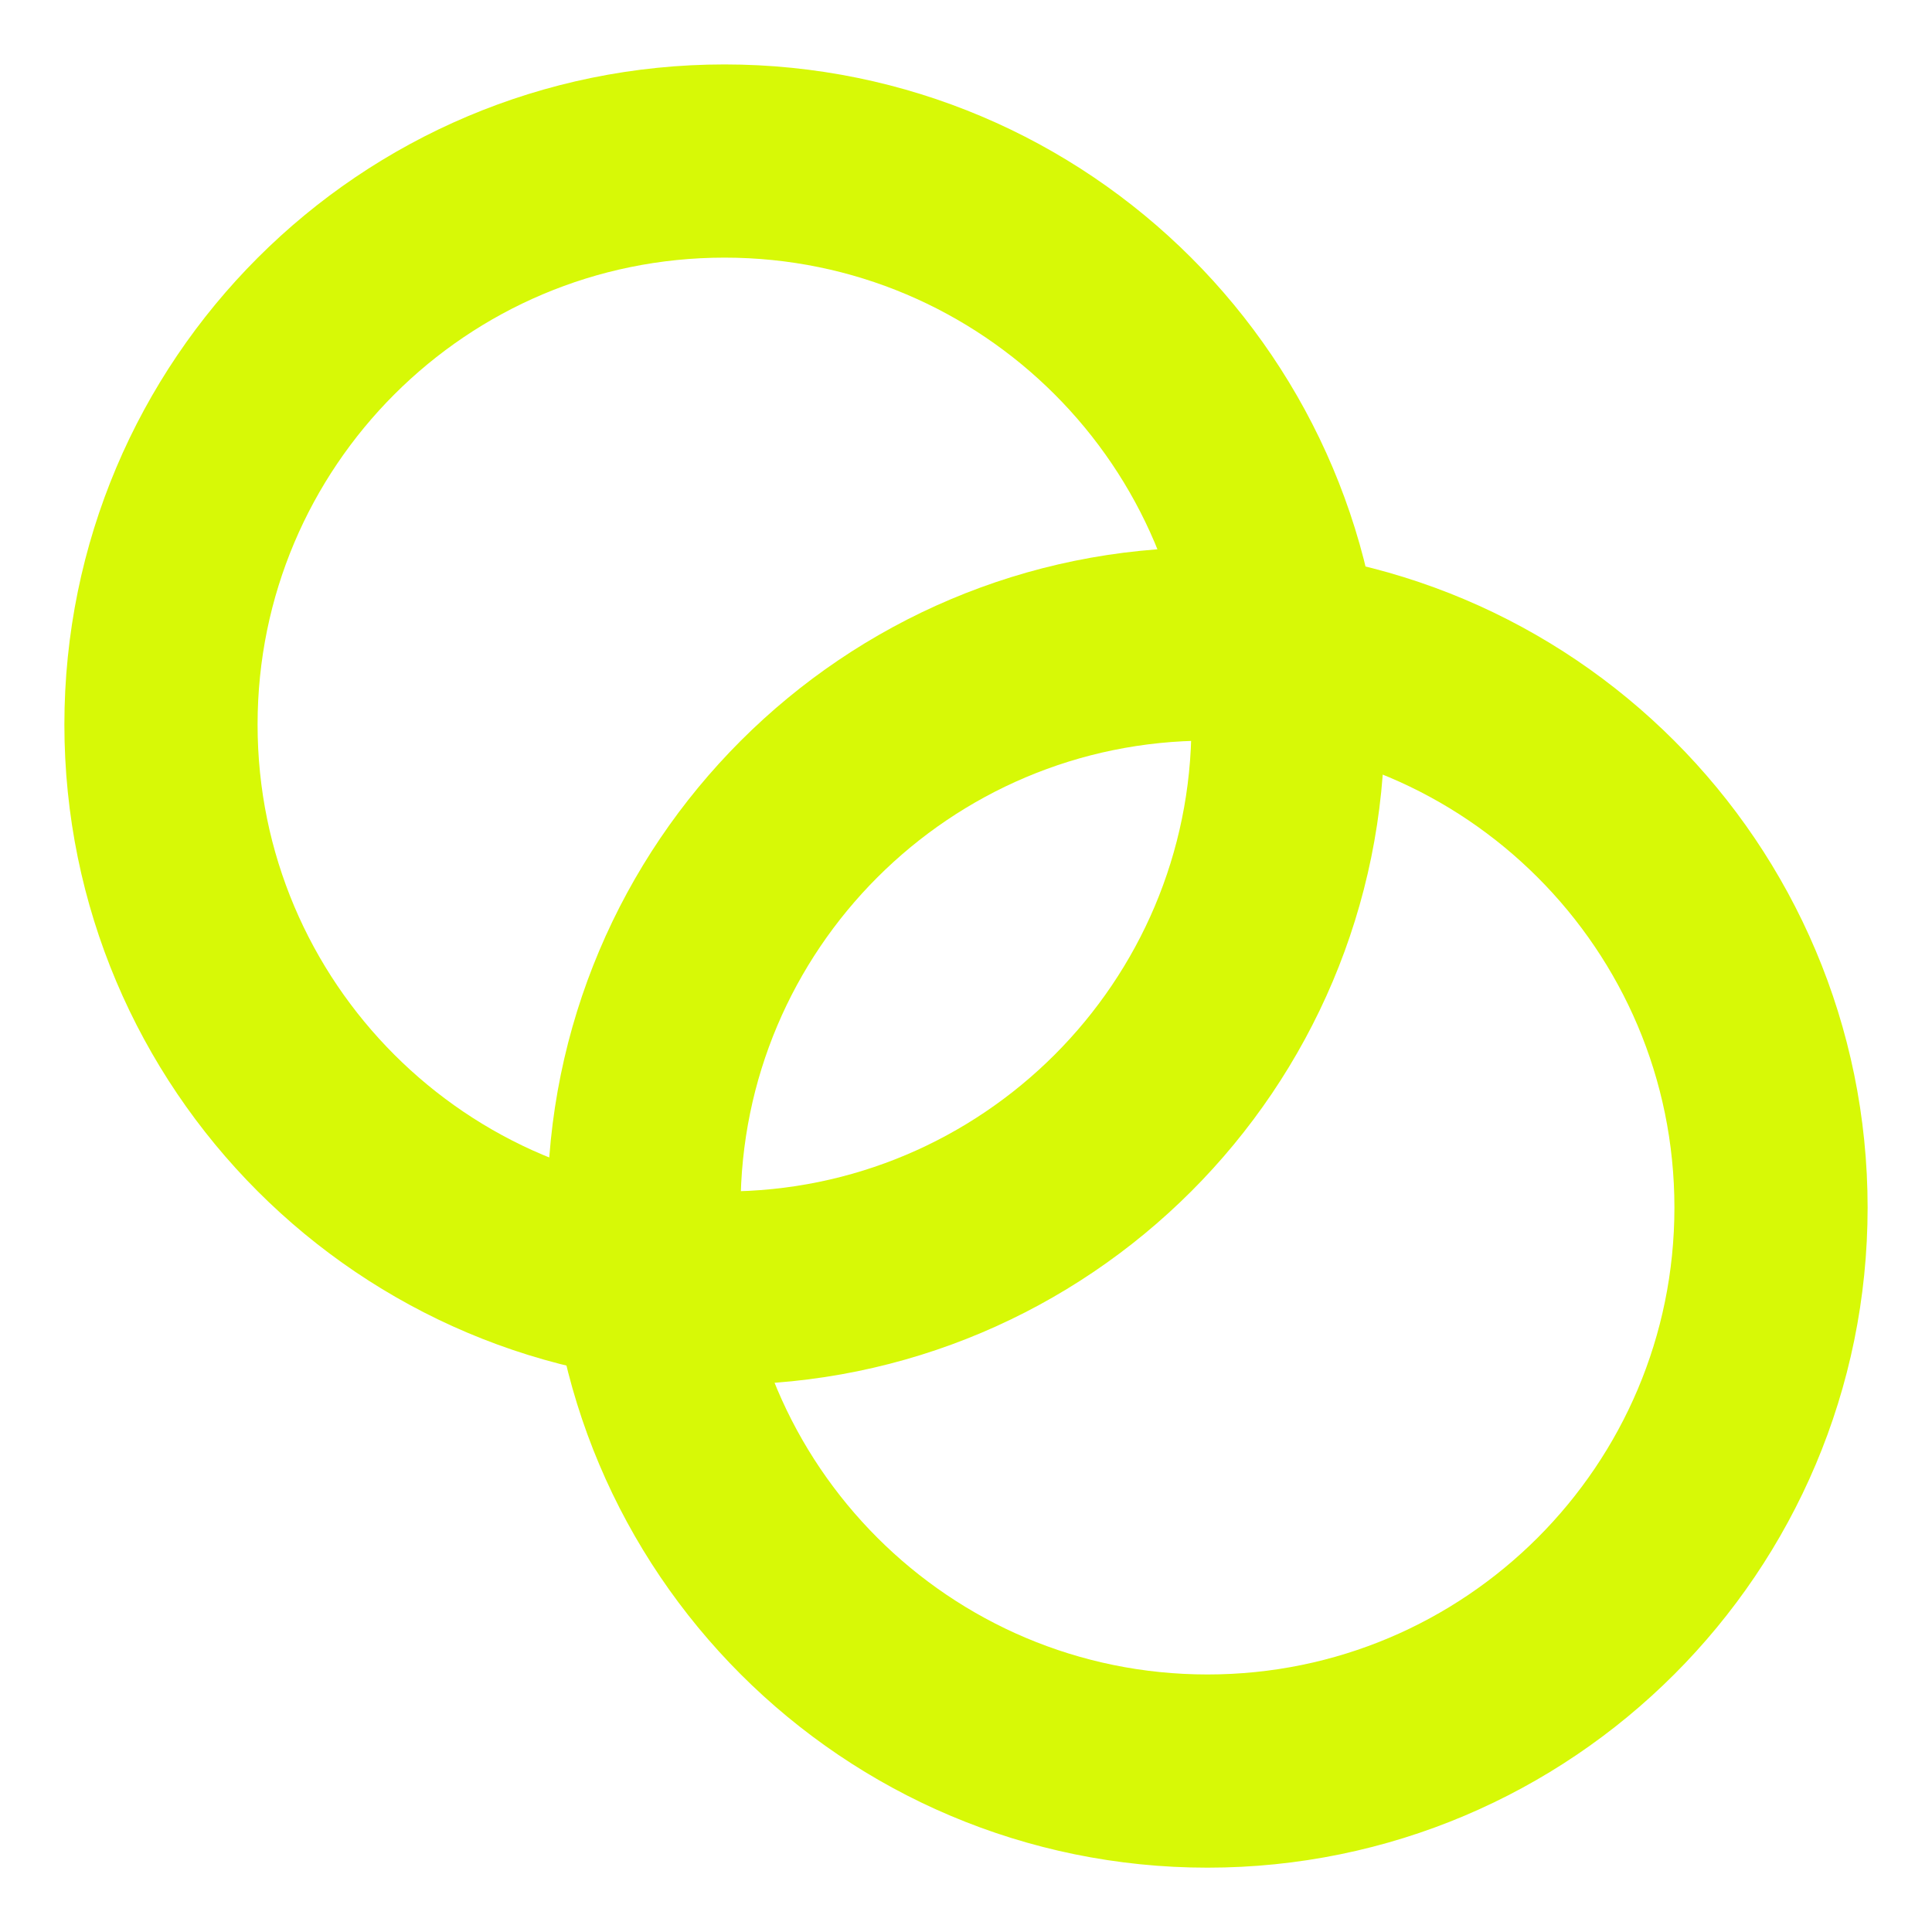
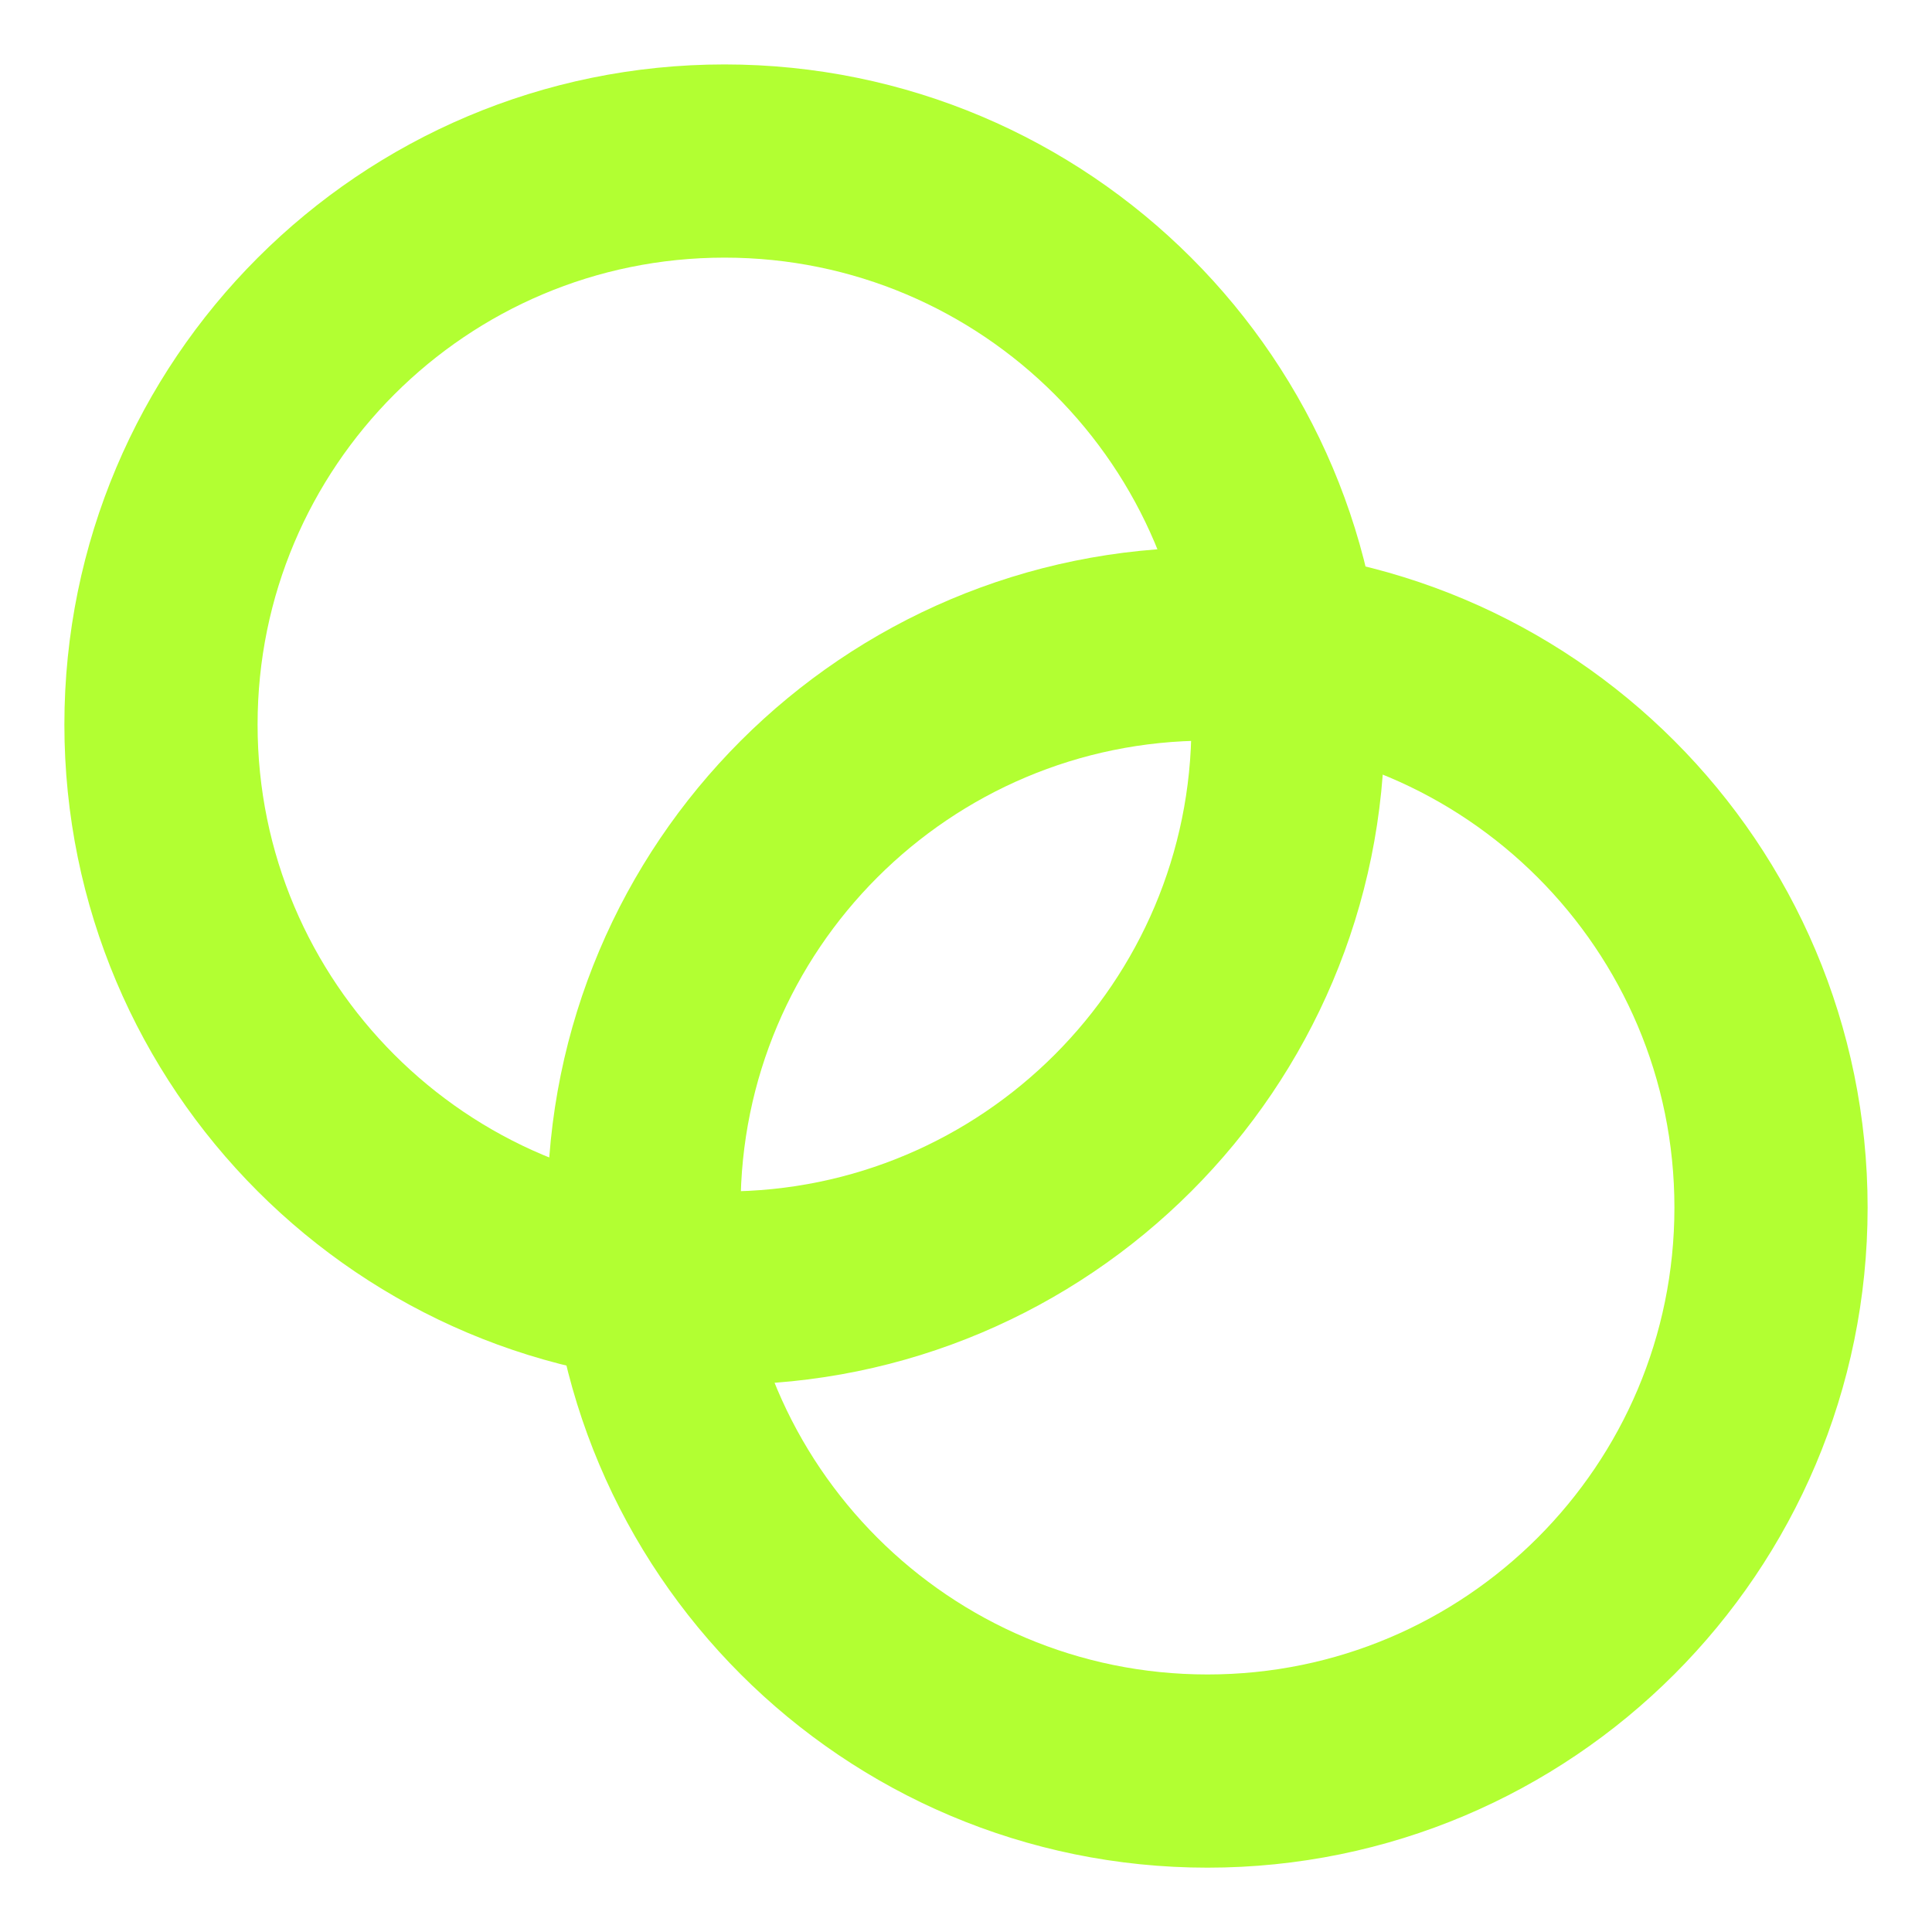
<svg xmlns="http://www.w3.org/2000/svg" width="20" height="20" fill="none" viewBox="0 0 20 20">
-   <path stroke="#D7F906" stroke-linecap="round" stroke-linejoin="round" stroke-width="2" d="M7.5 13.334a5.833 5.833 0 1 0 0-11.667 5.833 5.833 0 0 0 0 11.667" />
-   <path stroke="#D7F906" stroke-linecap="round" stroke-linejoin="round" stroke-width="2" d="M12.5 18.334a5.833 5.833 0 1 0 0-11.667 5.833 5.833 0 0 0 0 11.667" />
+   <path stroke="#B2FF32" stroke-linecap="round" stroke-linejoin="round" stroke-width="2" d="M7.5 13.334a5.833 5.833 0 1 0 0-11.667 5.833 5.833 0 0 0 0 11.667" />
+   <path stroke="#B2FF32" stroke-linecap="round" stroke-linejoin="round" stroke-width="2" d="M12.5 18.334a5.833 5.833 0 1 0 0-11.667 5.833 5.833 0 0 0 0 11.667" />
</svg>
